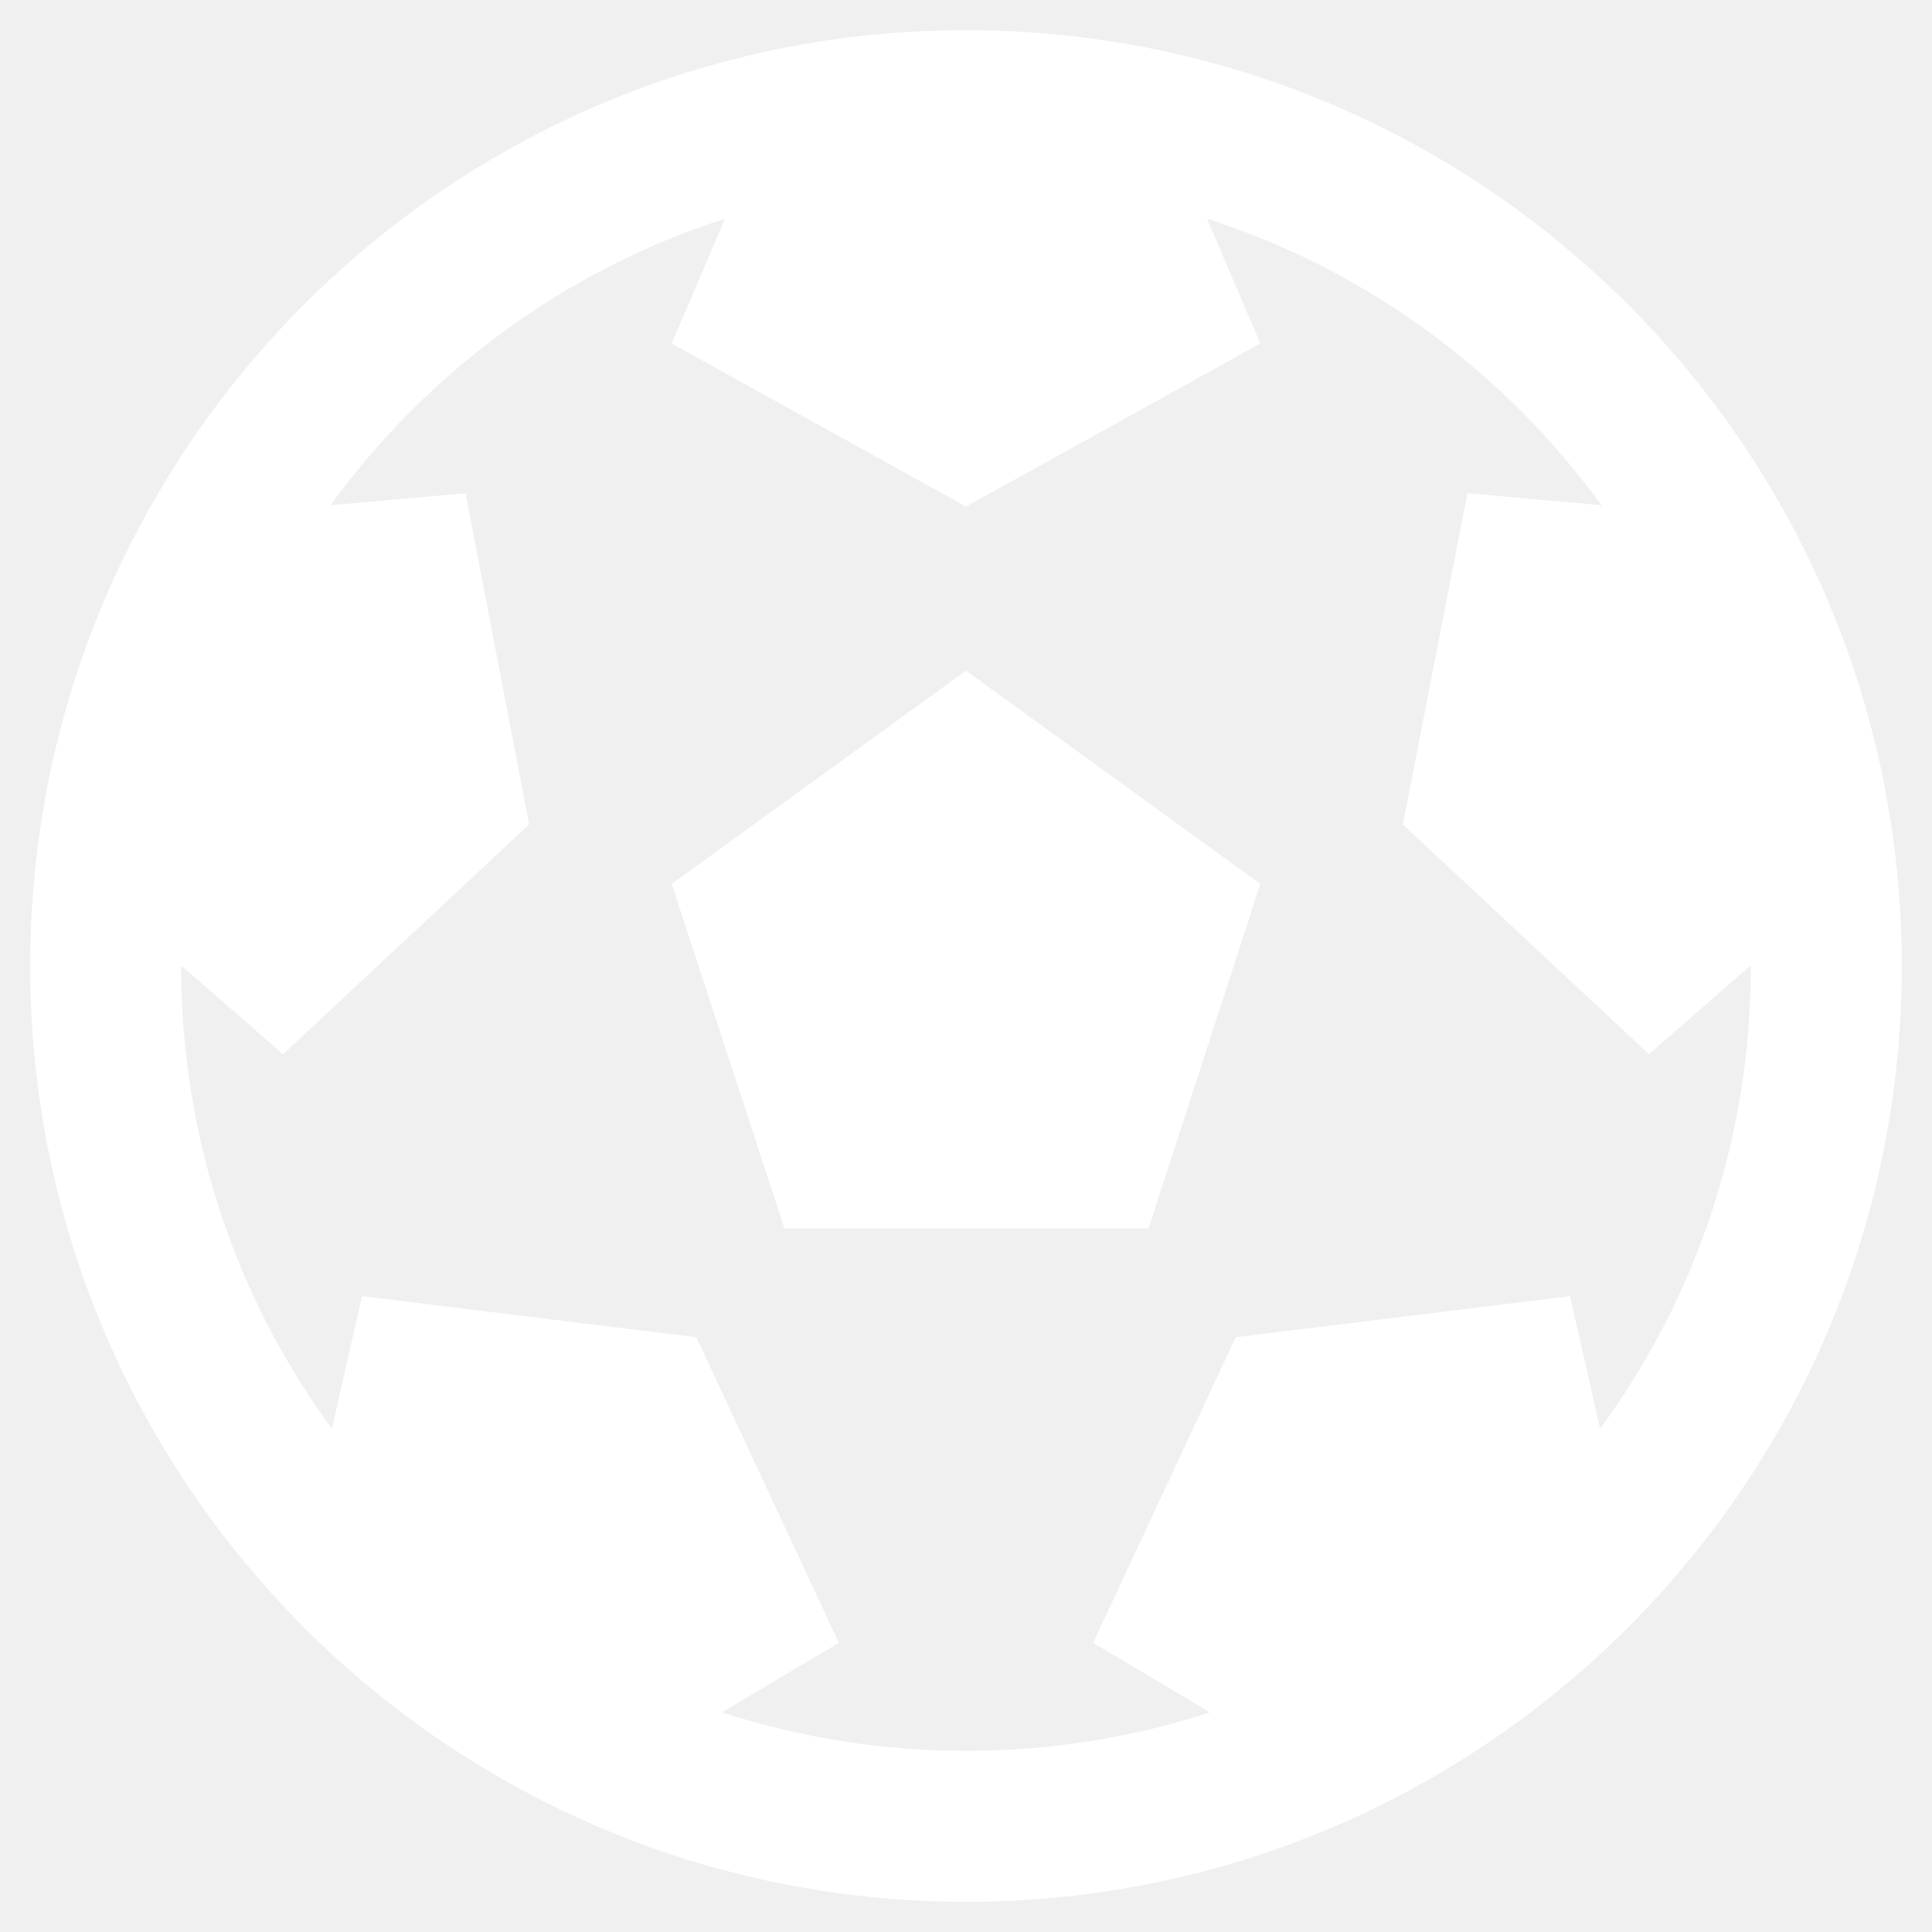
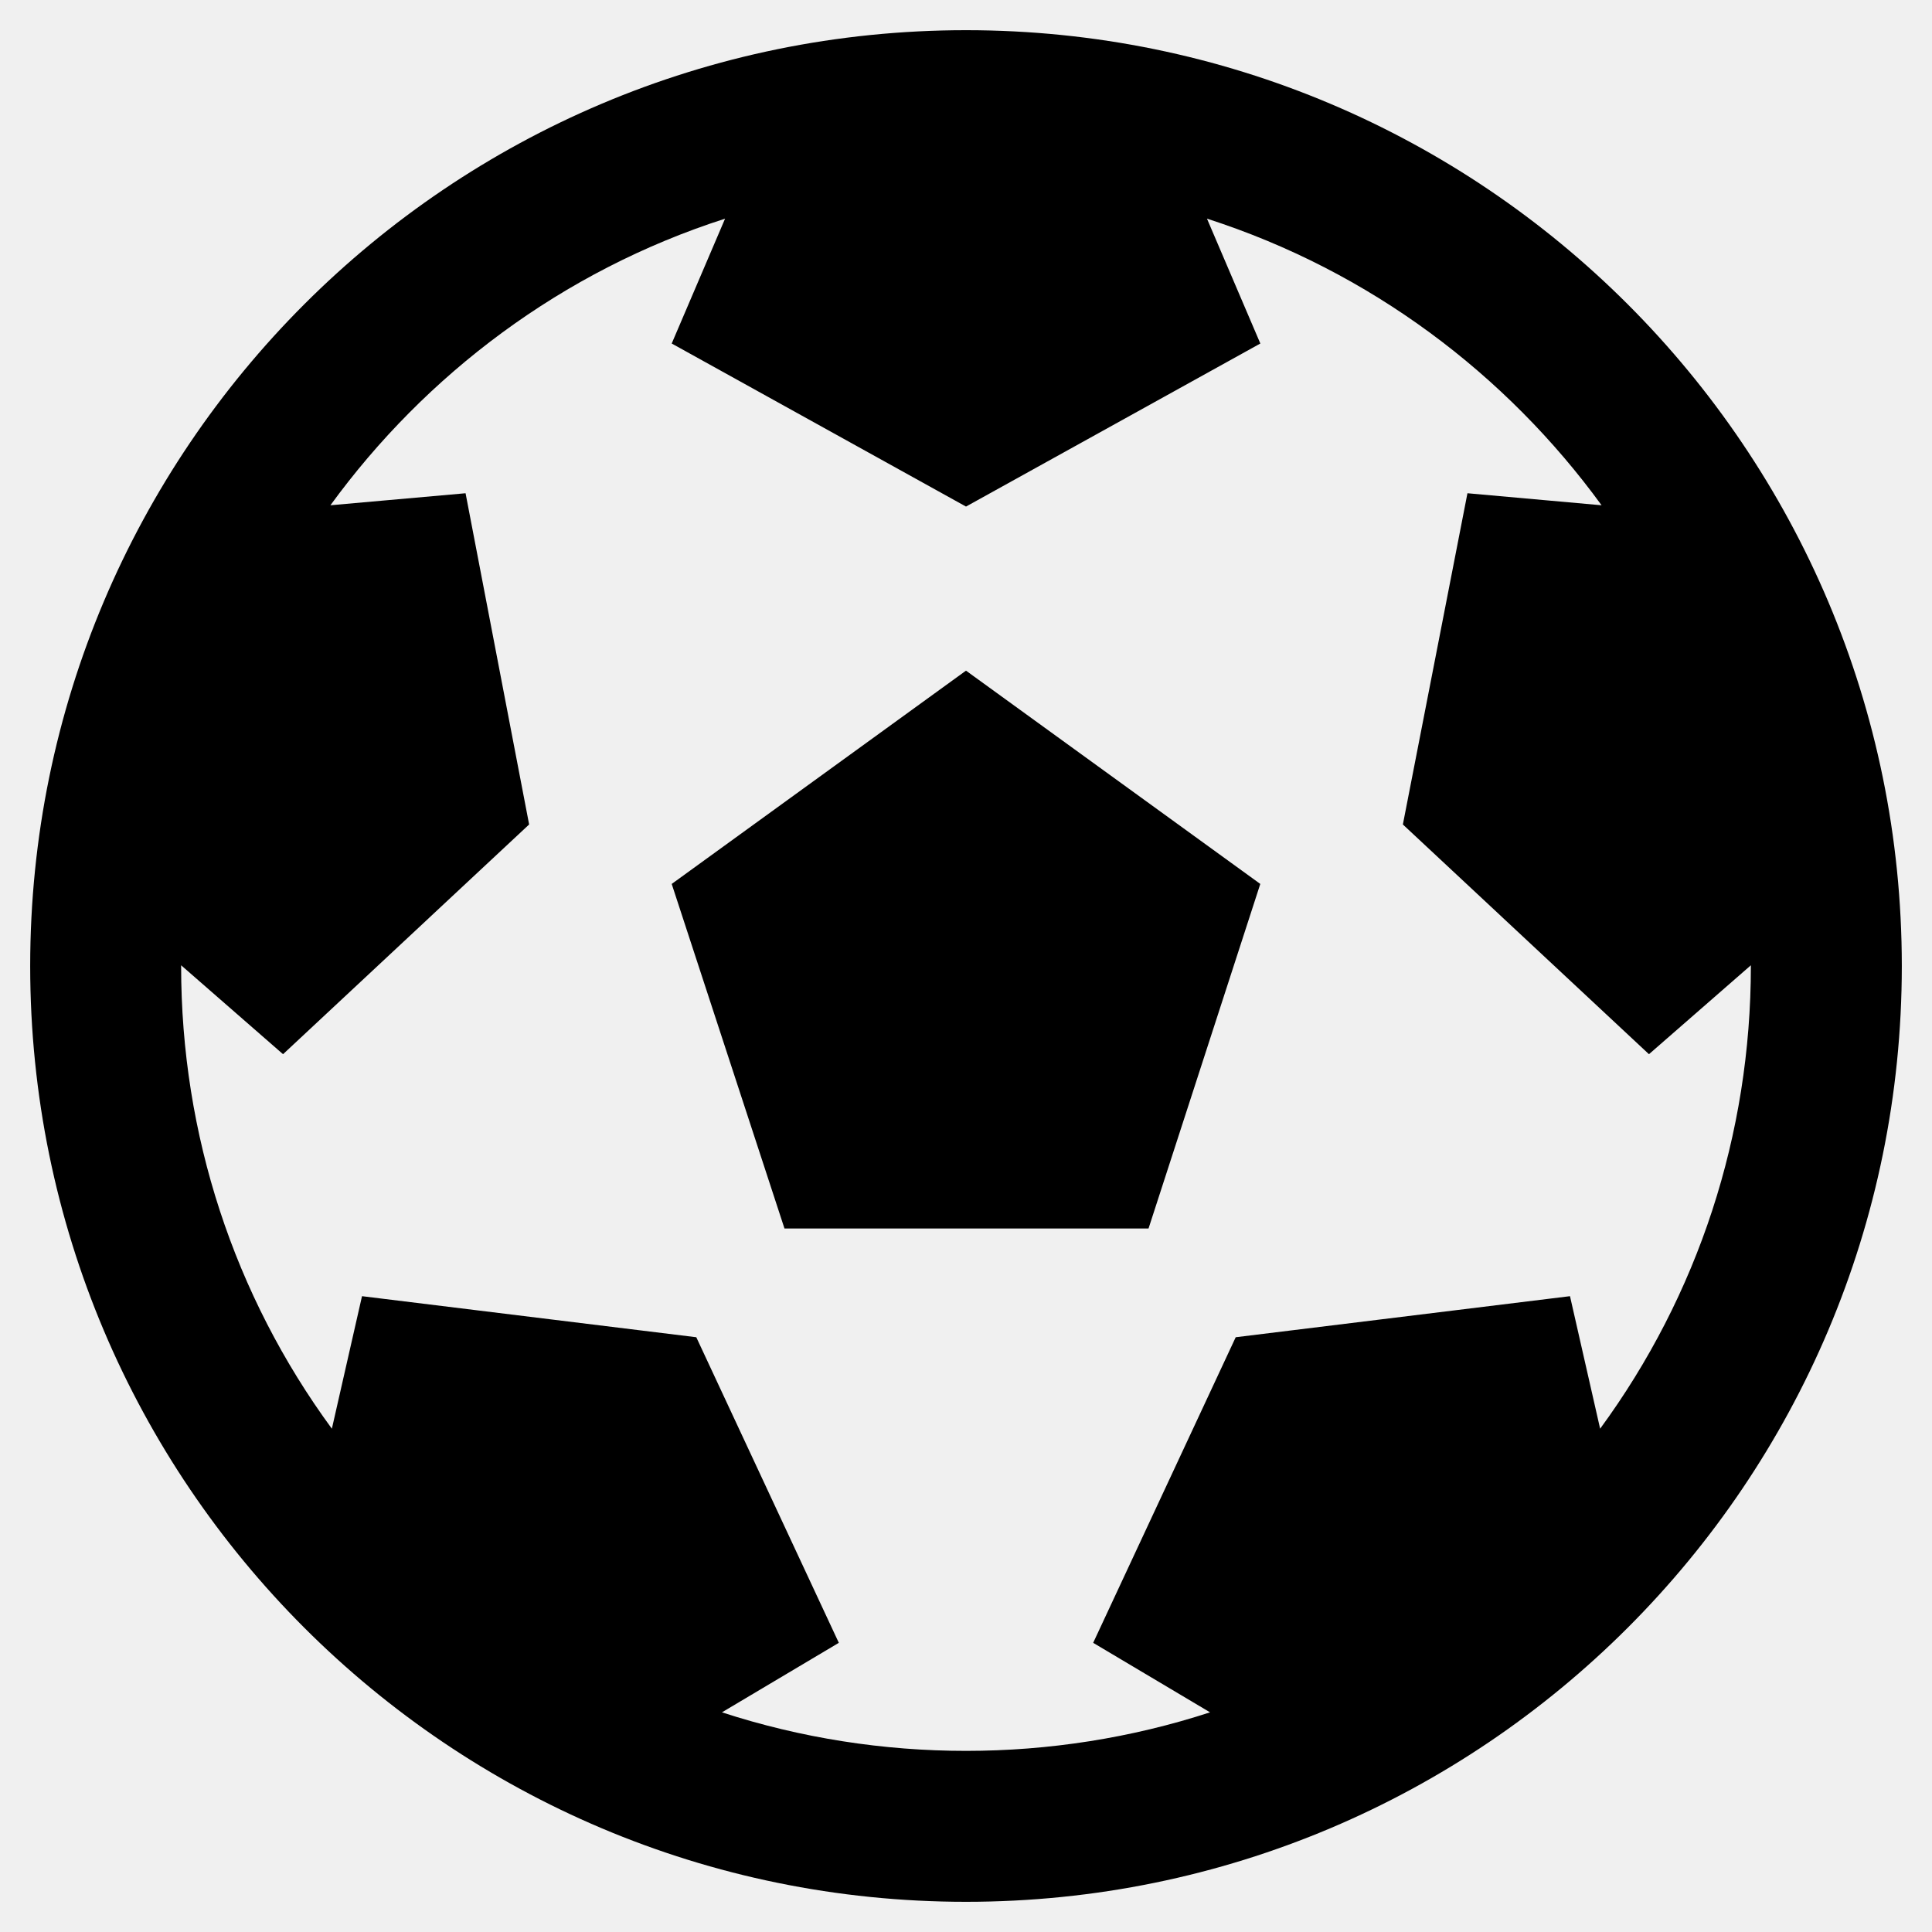
<svg xmlns="http://www.w3.org/2000/svg" width="40" height="40" viewBox="0 0 40 40" fill="none">
-   <path id="Mask" fill-rule="evenodd" clip-rule="evenodd" d="M39.375 20C39.375 30.701 30.701 39.375 20 39.375C9.299 39.375 0.625 30.701 0.625 20C0.625 9.299 9.299 0.625 20 0.625C30.701 0.625 39.375 9.299 39.375 20ZM16.242 25.435L13.907 18.301L20 13.885L26.093 18.301L23.779 25.435H16.242ZM3.75 20L3.75 19.985L5.86 21.826L10.955 17.07L9.639 10.212L6.841 10.461C8.811 7.756 11.63 5.613 15.012 4.527L13.907 7.112L20 10.488L26.094 7.112L24.989 4.527C28.369 5.613 31.189 7.755 33.159 10.461L30.382 10.212L29.045 17.07L34.14 21.826L36.25 19.985L36.25 20C36.25 23.492 35.155 26.816 33.129 29.58L32.505 26.836L25.584 27.686L22.633 34.013L25.053 35.452C21.791 36.515 18.215 36.517 14.947 35.452L17.367 34.013L14.416 27.686L7.495 26.836L6.871 29.58C4.845 26.816 3.75 23.492 3.75 20Z" fill="white" />
+   <path id="Mask" fill-rule="evenodd" clip-rule="evenodd" d="M39.375 20C39.375 30.701 30.701 39.375 20 39.375C9.299 39.375 0.625 30.701 0.625 20C0.625 9.299 9.299 0.625 20 0.625C30.701 0.625 39.375 9.299 39.375 20ZM16.242 25.435L13.907 18.301L20 13.885L26.093 18.301L23.779 25.435H16.242ZM3.75 20L3.75 19.985L5.86 21.826L10.955 17.07L9.639 10.212L6.841 10.461C8.811 7.756 11.63 5.613 15.012 4.527L13.907 7.112L20 10.488L26.094 7.112L24.989 4.527C28.369 5.613 31.189 7.755 33.159 10.461L30.382 10.212L29.045 17.07L34.14 21.826L36.25 19.985L36.25 20C36.25 23.492 35.155 26.816 33.129 29.58L32.505 26.836L25.584 27.686L22.633 34.013L25.053 35.452C21.791 36.515 18.215 36.517 14.947 35.452L17.367 34.013L14.416 27.686L7.495 26.836L6.871 29.58C4.845 26.816 3.75 23.492 3.75 20Z" fill="black" />
</svg>
